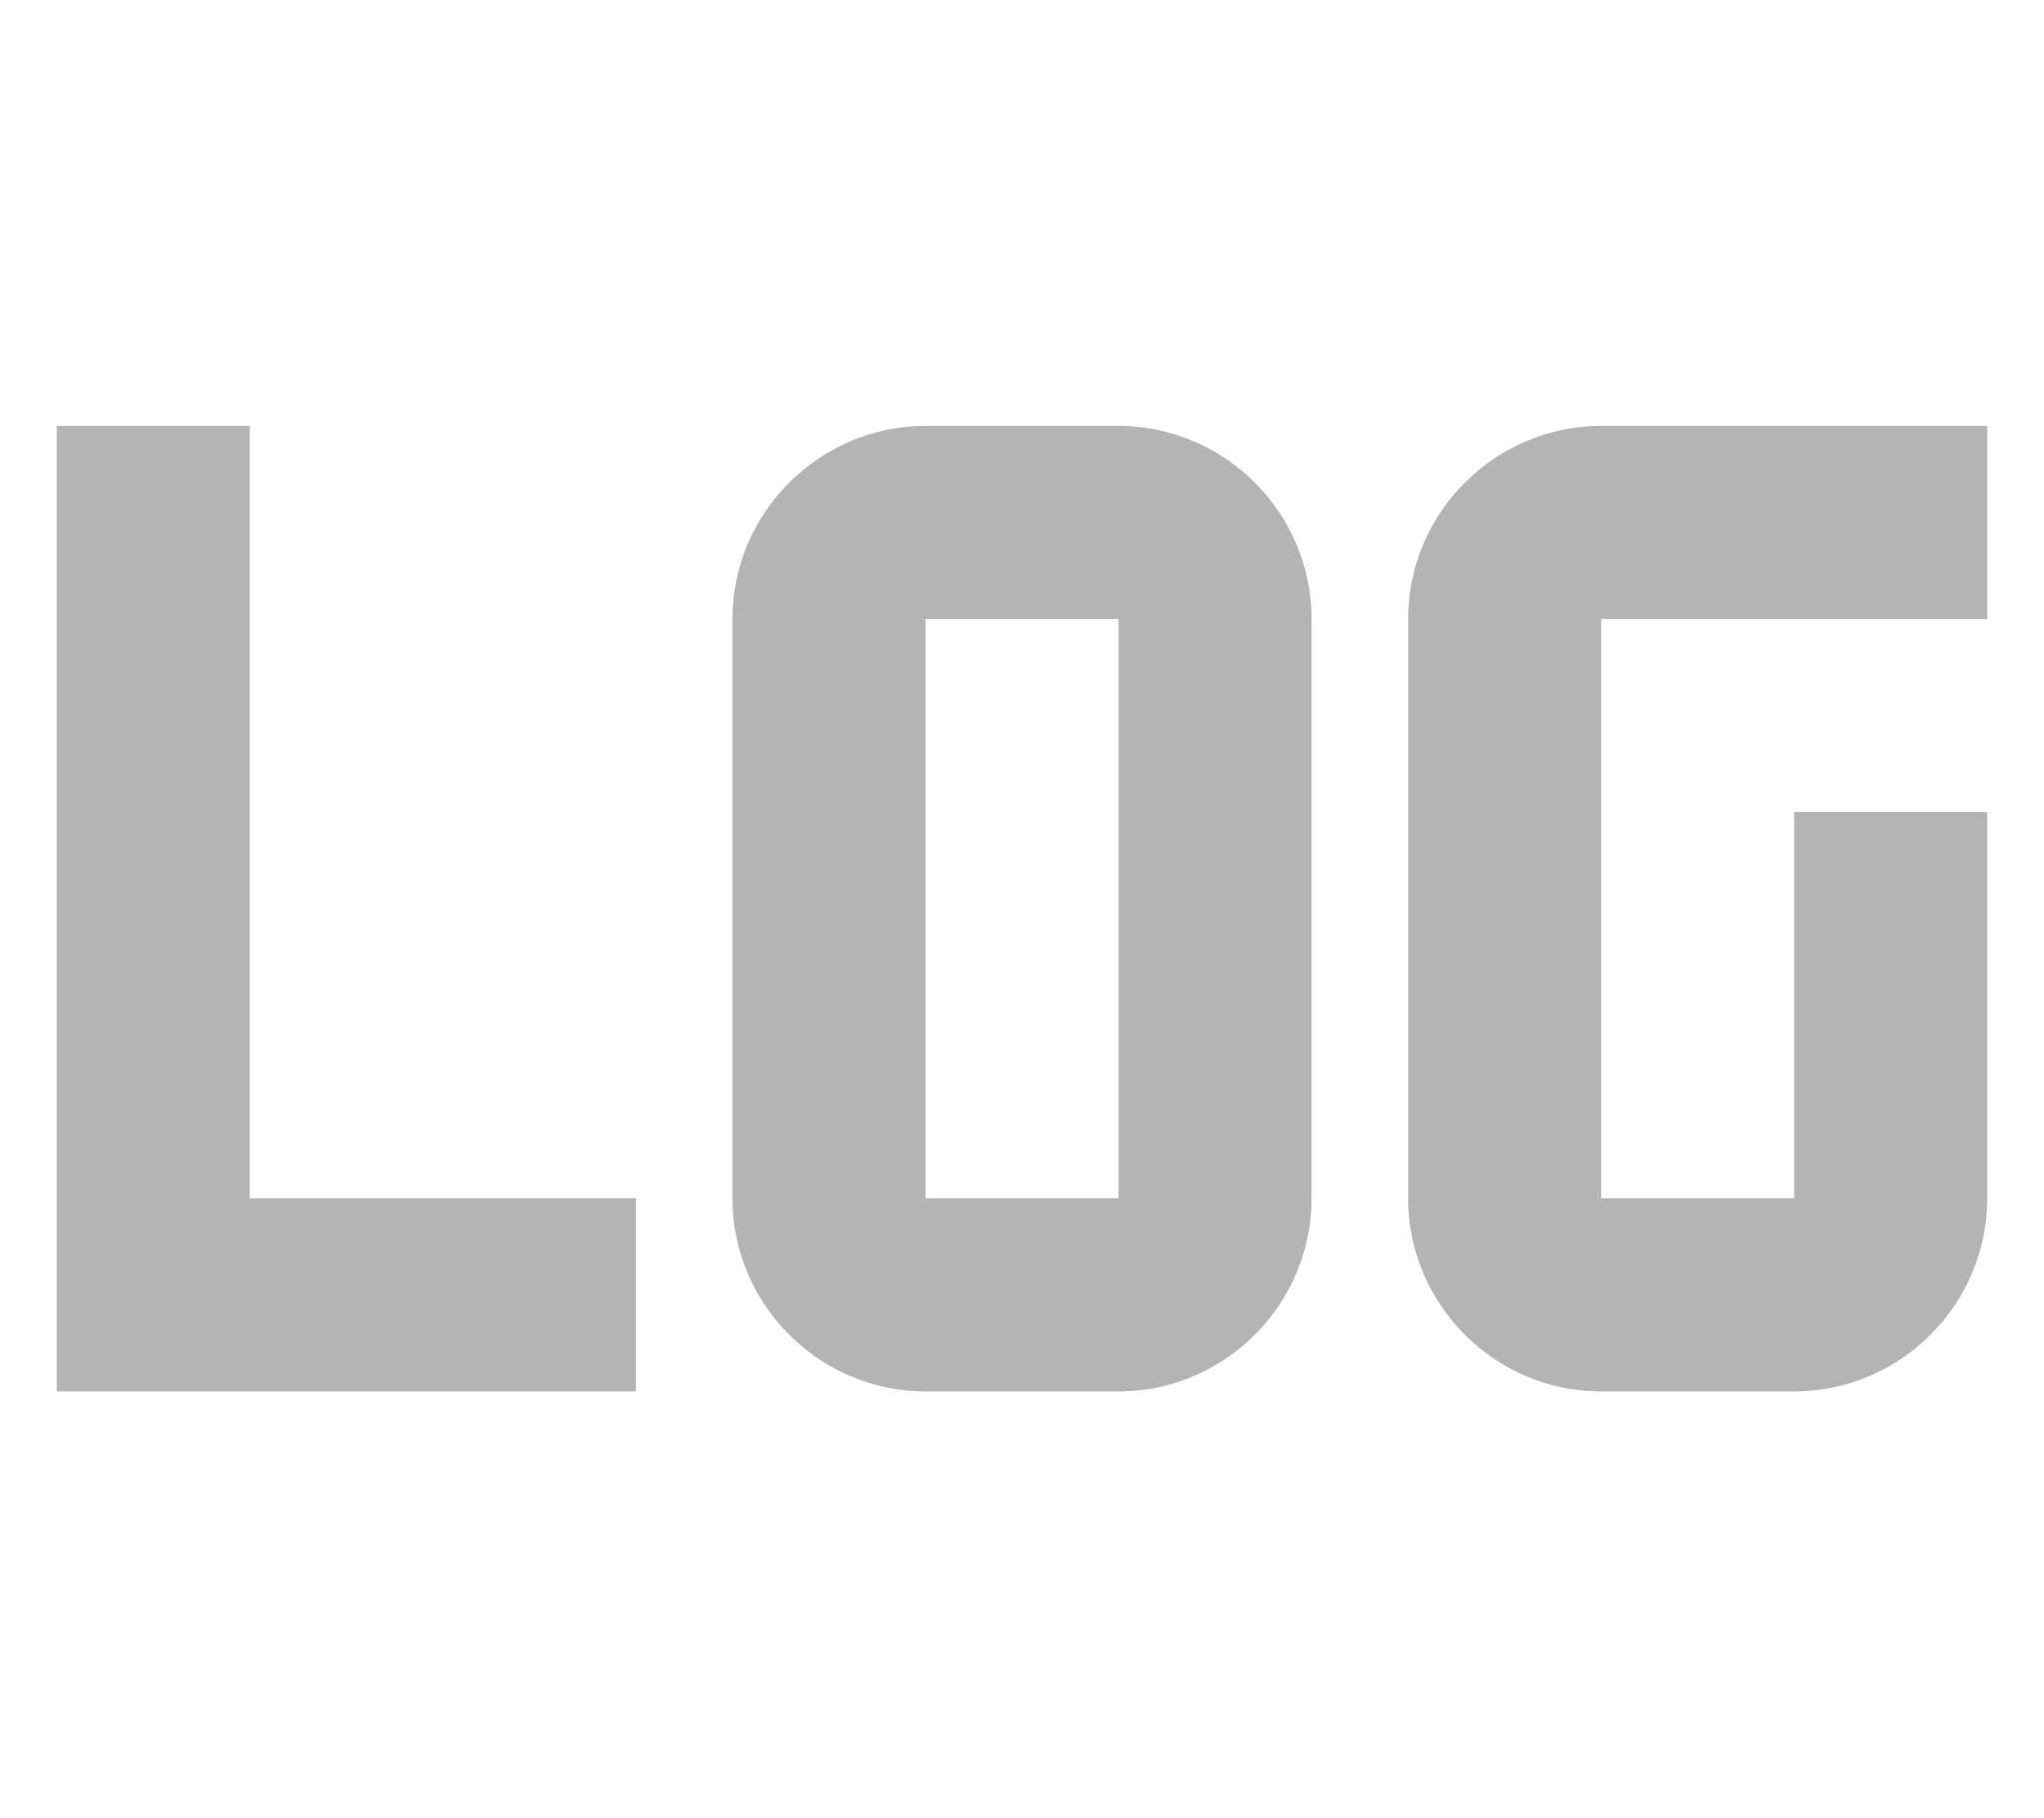
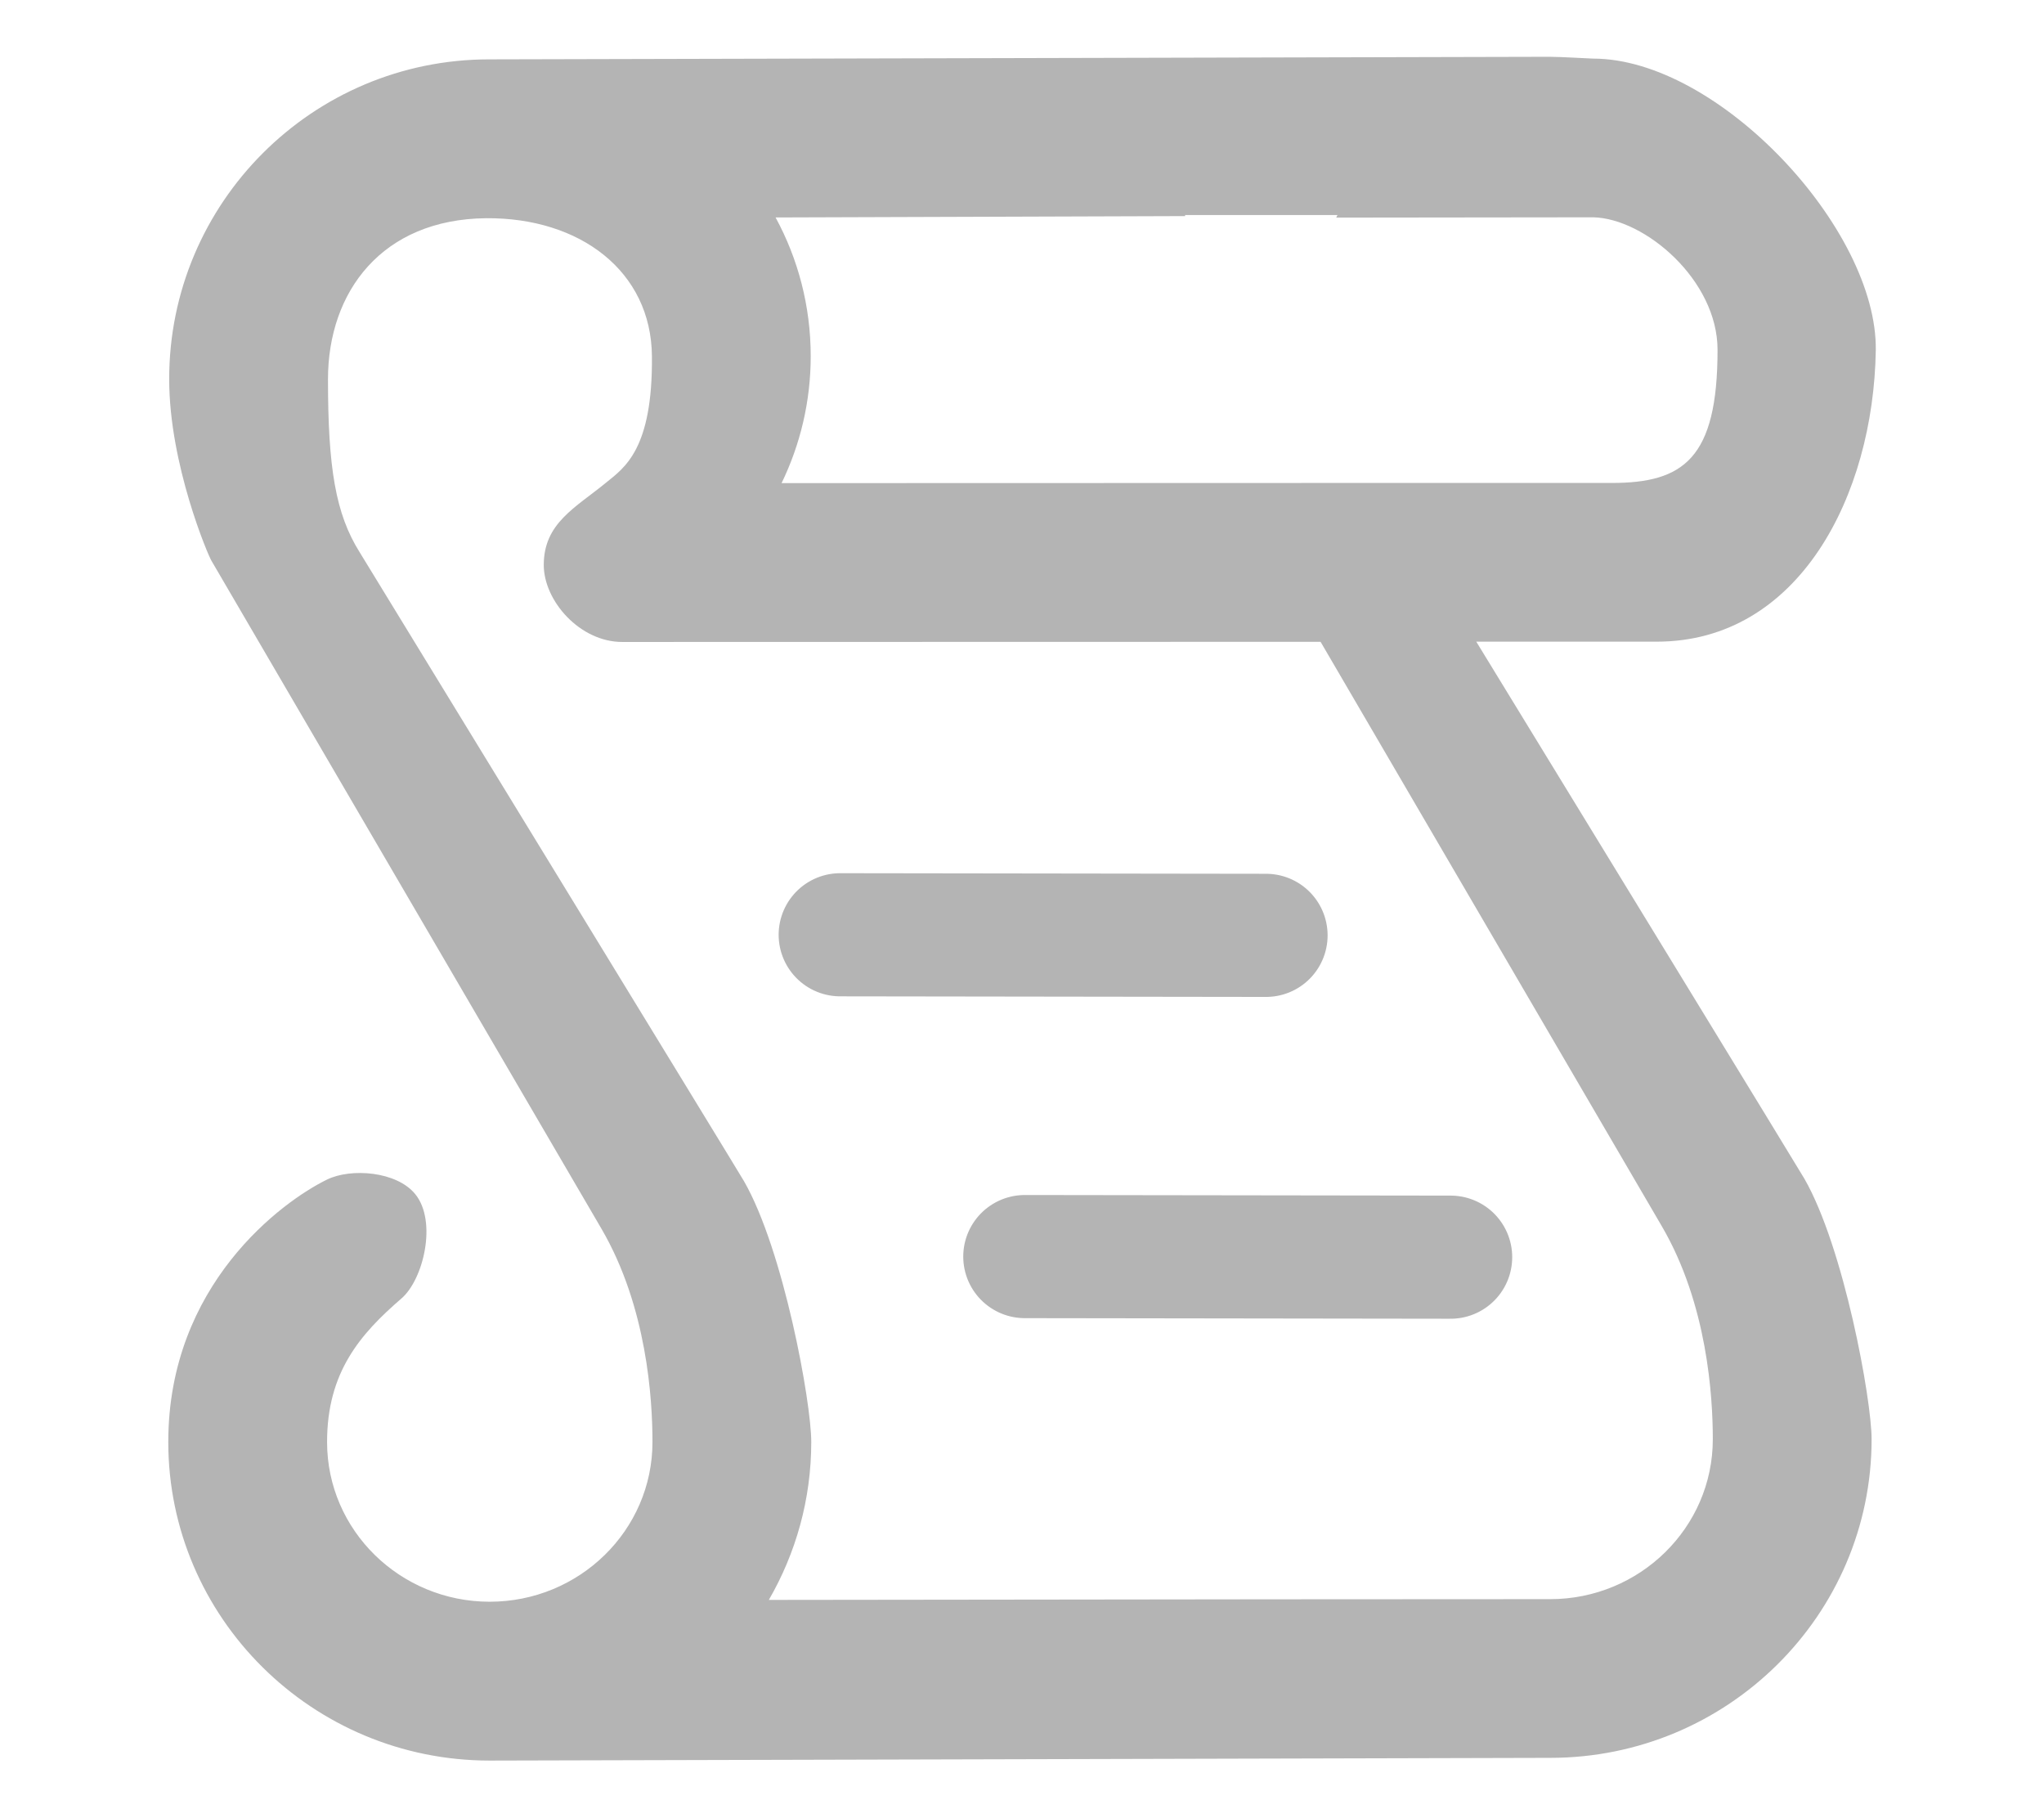
- <svg xmlns="http://www.w3.org/2000/svg" width="100%" height="100%" viewBox="0 0 18 16" version="1.1" xml:space="preserve" style="fill-rule:evenodd;clip-rule:evenodd;stroke-linejoin:round;stroke-miterlimit:2;">
-   <g transform="matrix(0.85,0,0,0.85,-1.2,-2.2)">
-     <path d="M18,7C16.9,7 16,7.9 16,9L16,15C16,16.1 16.9,17 18,17L20,17C21.1,17 22,16.1 22,15L22,11L20,11L20,15L18,15L18,9L22,9L22,7L18,7M2,7L2,17L8,17L8,15L4,15L4,7L2,7M11,7C9.9,7 9,7.9 9,9L9,15C9,16.1 9.9,17 11,17L13,17C14.1,17 15,16.1 15,15L15,9C15,7.9 14.1,7 13,7L11,7M11,9L13,9L13,15L11,15L11,9Z" style="fill:rgb(180,180,180);fill-rule:nonzero;" />
+ <svg xmlns="http://www.w3.org/2000/svg" width="100%" height="100%" viewBox="0 0 18 16" version="1.1" xml:space="preserve" style="fill-rule:evenodd;clip-rule:evenodd;stroke-linecap:round;stroke-linejoin:round;stroke-miterlimit:1;">
+   <g id="log-light" transform="matrix(-1.29053,0,0,1.29053,20.4191,-2.3359)">
+     <g transform="matrix(1.24257,0,0,1.03207,-3.26382,-0.260925)">
+       <path d="M6.262,6.248C5.482,6.248 5.072,5.284 5.059,4.323C5.049,3.52 5.923,2.394 6.611,2.394C6.627,2.394 6.786,2.382 6.851,2.382C6.864,2.382 12.641,2.399 12.674,2.399C13.644,2.399 14.432,3.347 14.431,4.514C14.431,5.077 14.216,5.681 14.199,5.713L12.057,10.129C11.807,10.645 11.777,11.256 11.777,11.538C11.777,12.123 12.179,12.594 12.671,12.594C13.162,12.594 13.564,12.123 13.564,11.538C13.564,11.077 13.382,10.825 13.156,10.59C13.034,10.464 12.959,10.08 13.079,9.901C13.181,9.748 13.434,9.726 13.565,9.804C13.81,9.948 14.436,10.498 14.436,11.538C14.436,12.698 13.646,13.644 12.671,13.644C12.609,13.644 6.865,13.626 6.847,13.626C5.872,13.626 5.082,12.681 5.082,11.52C5.082,11.257 5.234,10.253 5.451,9.798C5.458,9.781 6.668,7.399 7.253,6.248L6.262,6.248ZM11.101,3.444C10.304,3.441 9.395,3.437 8.852,3.435L8.852,3.428L8.015,3.428C8.018,3.434 8.02,3.439 8.022,3.445C8.022,3.445 6.624,3.443 6.611,3.443C6.327,3.45 5.928,3.858 5.928,4.319C5.928,5.038 6.115,5.199 6.51,5.199L8.02,5.199L11.068,5.2C10.966,4.947 10.908,4.662 10.908,4.361C10.908,4.029 10.978,3.716 11.101,3.444ZM12.374,5.741C12.374,5.979 12.175,6.251 11.942,6.25C11.225,6.25 8.108,6.249 8.108,6.249L6.234,10.112C5.984,10.627 5.954,11.238 5.954,11.52C5.954,12.105 6.356,12.577 6.847,12.577L8.374,12.578L11.138,12.582C10.99,12.274 10.905,11.918 10.905,11.538C10.905,11.274 11.057,10.271 11.274,9.815C11.283,9.793 13.385,5.657 13.385,5.657C13.517,5.404 13.559,5.1 13.559,4.514C13.559,3.933 13.261,3.456 12.691,3.449C12.175,3.444 11.784,3.799 11.78,4.361C11.775,4.978 11.932,5.099 12.032,5.197C12.2,5.363 12.374,5.464 12.374,5.741Z" style="fill:rgb(180,180,180);" />
+     </g>
+     <path d="M7.183,8.191L10.089,8.187" style="fill:none;stroke:rgb(180,180,180);stroke-width:0.84px;" />
+     <g transform="matrix(1,0,0,1,-1.25966,2.19542)">
+       <path d="M7.183,8.191L10.089,8.187" style="fill:none;stroke:rgb(180,180,180);stroke-width:0.84px;" />
+     </g>
  </g>
</svg>
